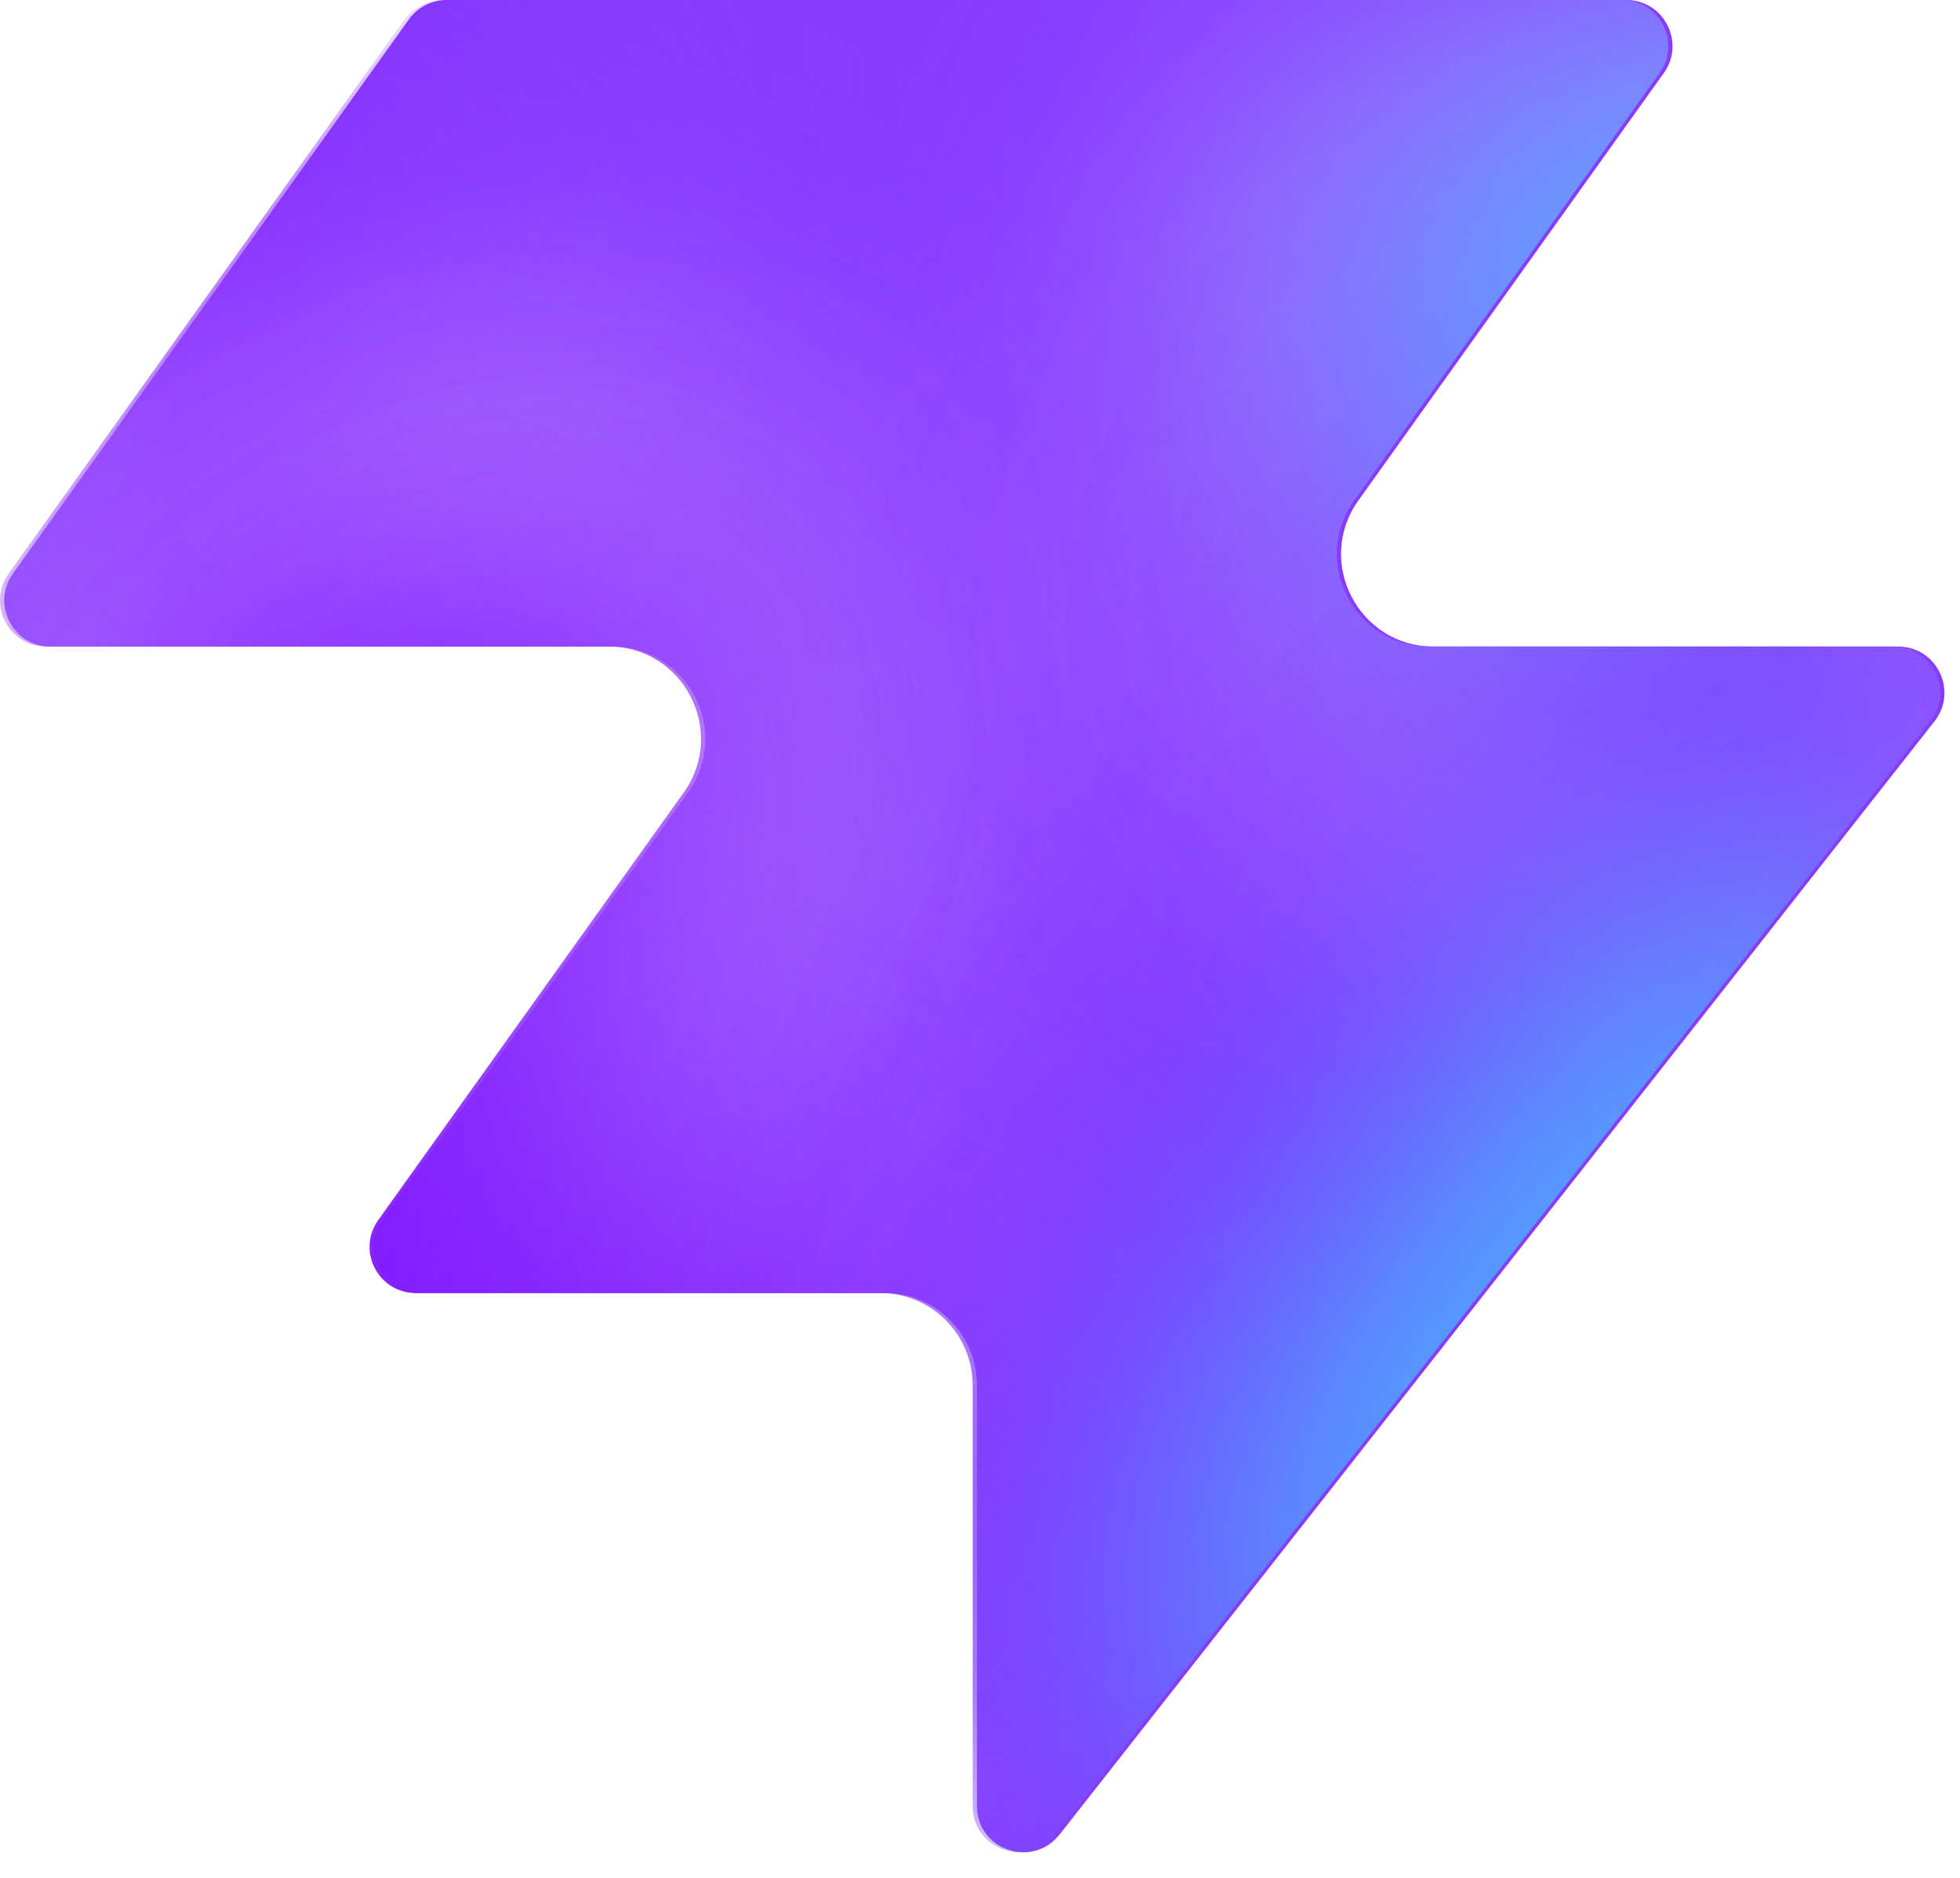
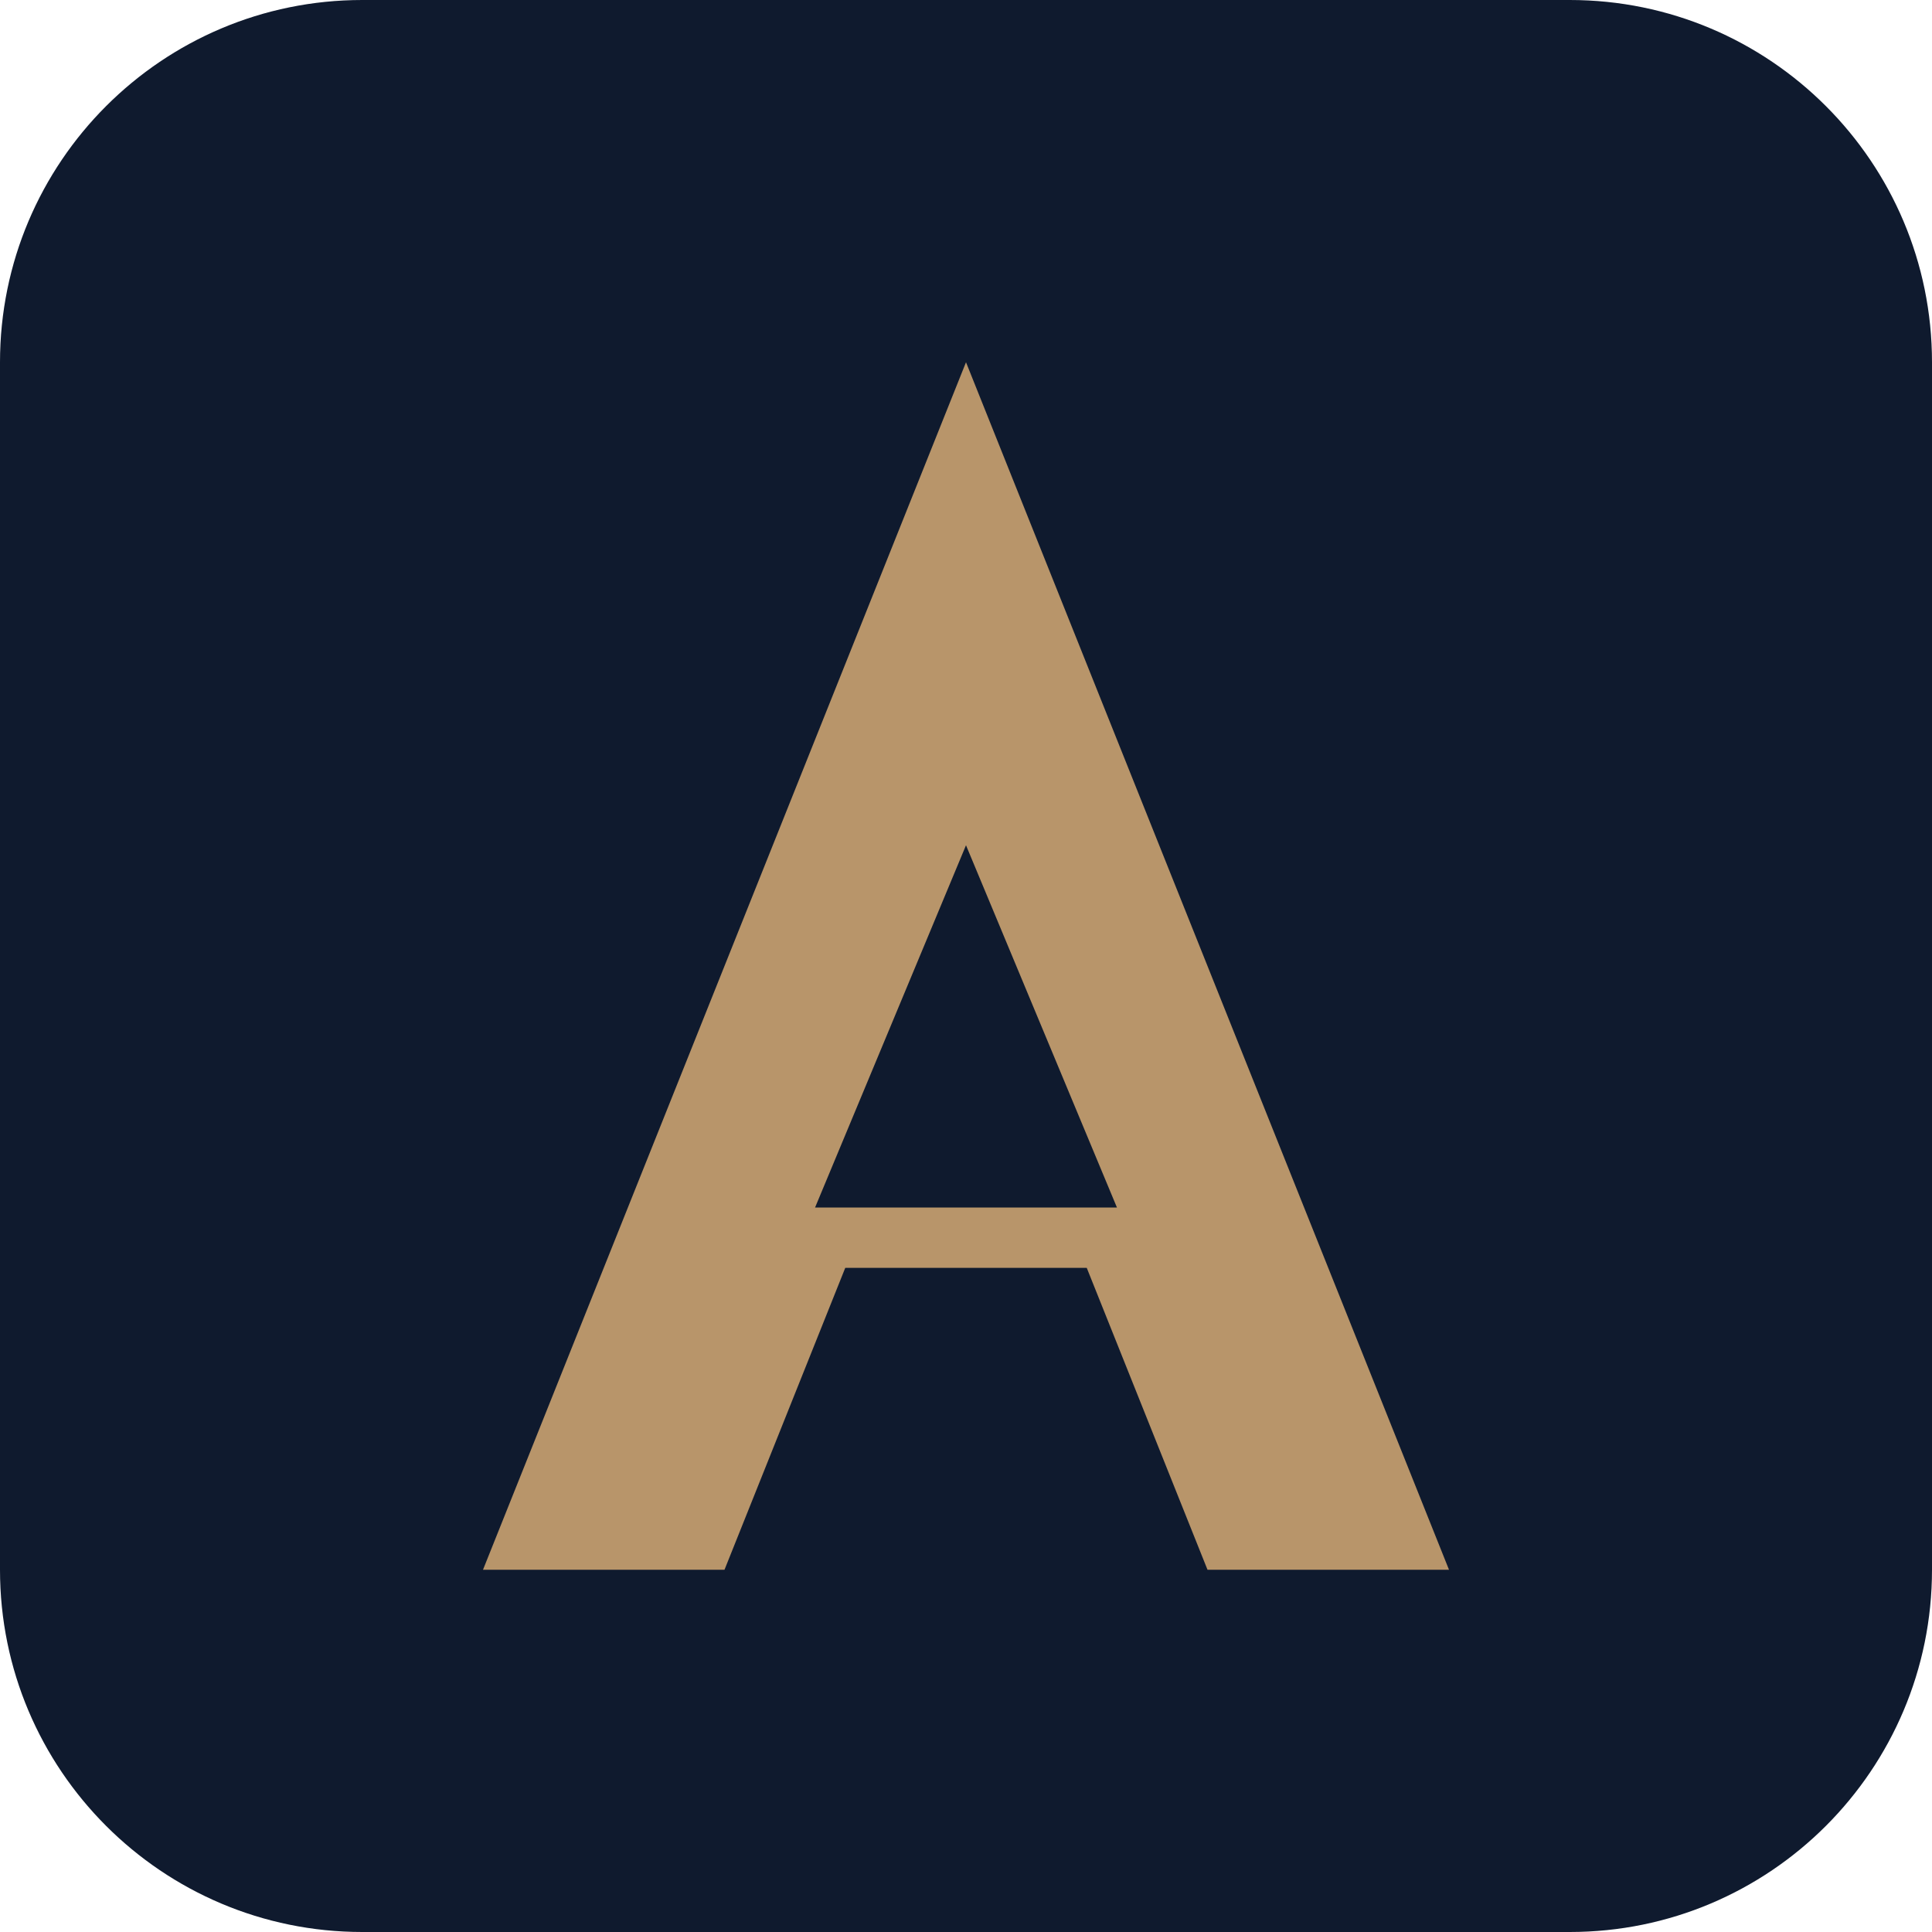
- <svg xmlns="http://www.w3.org/2000/svg" width="48" height="46" fill="none" viewBox="0 0 48 46">
-   <path fill="#863bff" d="M25.946 44.938c-.664.845-2.021.375-2.021-.698V33.937a2.26 2.26 0 0 0-2.262-2.262H10.287c-.92 0-1.456-1.04-.92-1.788l7.48-10.471c1.07-1.497 0-3.578-1.842-3.578H1.237c-.92 0-1.456-1.04-.92-1.788L10.013.474c.214-.297.556-.474.92-.474h28.894c.92 0 1.456 1.04.92 1.788l-7.48 10.471c-1.07 1.498 0 3.579 1.842 3.579h11.377c.943 0 1.473 1.088.89 1.83L25.947 44.94z" style="fill:#863bff;fill:color(display-p3 .525 .23 1);fill-opacity:1" />
-   <mask id="a" width="48" height="46" x="0" y="0" maskUnits="userSpaceOnUse" style="mask-type:alpha">
-     <path fill="#000" d="M25.842 44.938c-.664.844-2.021.375-2.021-.698V33.937a2.26 2.26 0 0 0-2.262-2.262H10.183c-.92 0-1.456-1.04-.92-1.788l7.48-10.471c1.07-1.498 0-3.579-1.842-3.579H1.133c-.92 0-1.456-1.04-.92-1.787L9.91.473c.214-.297.556-.474.92-.474h28.894c.92 0 1.456 1.04.92 1.788l-7.48 10.471c-1.07 1.498 0 3.578 1.842 3.578h11.377c.943 0 1.473 1.088.89 1.832L25.843 44.94z" style="fill:#000;fill-opacity:1" />
-   </mask>
-   <g mask="url(#a)">
-     <g filter="url(#b)">
-       <ellipse cx="5.508" cy="14.704" fill="#ede6ff" rx="5.508" ry="14.704" style="fill:#ede6ff;fill:color(display-p3 .927 .903 1);fill-opacity:1" transform="matrix(.00324 1 1 -.00324 -4.47 31.516)" />
-     </g>
-     <g filter="url(#c)">
-       <ellipse cx="10.399" cy="29.851" fill="#ede6ff" rx="10.399" ry="29.851" style="fill:#ede6ff;fill:color(display-p3 .927 .903 1);fill-opacity:1" transform="matrix(.00324 1 1 -.00324 -39.328 7.883)" />
-     </g>
-     <g filter="url(#d)">
-       <ellipse cx="5.508" cy="30.487" fill="#7e14ff" rx="5.508" ry="30.487" style="fill:#7e14ff;fill:color(display-p3 .492 .077 1);fill-opacity:1" transform="rotate(89.814 -25.913 -14.639)scale(1 -1)" />
-     </g>
-     <g filter="url(#e)">
-       <ellipse cx="5.508" cy="30.599" fill="#7e14ff" rx="5.508" ry="30.599" style="fill:#7e14ff;fill:color(display-p3 .492 .077 1);fill-opacity:1" transform="rotate(89.814 -32.644 -3.334)scale(1 -1)" />
-     </g>
-     <g filter="url(#f)">
-       <ellipse cx="5.508" cy="30.599" fill="#7e14ff" rx="5.508" ry="30.599" style="fill:#7e14ff;fill:color(display-p3 .492 .077 1);fill-opacity:1" transform="matrix(.00324 1 1 -.00324 -34.34 30.47)" />
-     </g>
-     <g filter="url(#g)">
-       <ellipse cx="14.072" cy="22.078" fill="#ede6ff" rx="14.072" ry="22.078" style="fill:#ede6ff;fill:color(display-p3 .927 .903 1);fill-opacity:1" transform="rotate(93.35 24.506 48.493)scale(-1 1)" />
-     </g>
-     <g filter="url(#h)">
-       <ellipse cx="3.47" cy="21.501" fill="#7e14ff" rx="3.47" ry="21.501" style="fill:#7e14ff;fill:color(display-p3 .492 .077 1);fill-opacity:1" transform="rotate(89.009 28.708 47.59)scale(-1 1)" />
-     </g>
-     <g filter="url(#i)">
-       <ellipse cx="3.47" cy="21.501" fill="#7e14ff" rx="3.47" ry="21.501" style="fill:#7e14ff;fill:color(display-p3 .492 .077 1);fill-opacity:1" transform="rotate(89.009 28.708 47.59)scale(-1 1)" />
-     </g>
-     <g filter="url(#j)">
-       <ellipse cx=".387" cy="8.972" fill="#7e14ff" rx="4.407" ry="29.108" style="fill:#7e14ff;fill:color(display-p3 .492 .077 1);fill-opacity:1" transform="rotate(39.51 .387 8.972)" />
-     </g>
-     <g filter="url(#k)">
-       <ellipse cx="47.523" cy="-6.092" fill="#7e14ff" rx="4.407" ry="29.108" style="fill:#7e14ff;fill:color(display-p3 .492 .077 1);fill-opacity:1" transform="rotate(37.892 47.523 -6.092)" />
-     </g>
-     <g filter="url(#l)">
-       <ellipse cx="41.412" cy="6.333" fill="#47bfff" rx="5.971" ry="9.665" style="fill:#47bfff;fill:color(display-p3 .28 .748 1);fill-opacity:1" transform="rotate(37.892 41.412 6.333)" />
-     </g>
-     <g filter="url(#m)">
-       <ellipse cx="-1.879" cy="38.332" fill="#7e14ff" rx="4.407" ry="29.108" style="fill:#7e14ff;fill:color(display-p3 .492 .077 1);fill-opacity:1" transform="rotate(37.892 -1.88 38.332)" />
-     </g>
-     <g filter="url(#n)">
-       <ellipse cx="-1.879" cy="38.332" fill="#7e14ff" rx="4.407" ry="29.108" style="fill:#7e14ff;fill:color(display-p3 .492 .077 1);fill-opacity:1" transform="rotate(37.892 -1.88 38.332)" />
-     </g>
-     <g filter="url(#o)">
-       <ellipse cx="35.651" cy="29.907" fill="#7e14ff" rx="4.407" ry="29.108" style="fill:#7e14ff;fill:color(display-p3 .492 .077 1);fill-opacity:1" transform="rotate(37.892 35.651 29.907)" />
-     </g>
-     <g filter="url(#p)">
-       <ellipse cx="38.418" cy="32.4" fill="#47bfff" rx="5.971" ry="15.297" style="fill:#47bfff;fill:color(display-p3 .28 .748 1);fill-opacity:1" transform="rotate(37.892 38.418 32.4)" />
-     </g>
-   </g>
-   <defs>
-     <filter id="b" width="60.045" height="41.654" x="-19.77" y="16.149" color-interpolation-filters="sRGB" filterUnits="userSpaceOnUse">
-       <feFlood flood-opacity="0" result="BackgroundImageFix" />
-       <feBlend in="SourceGraphic" in2="BackgroundImageFix" result="shape" />
-       <feGaussianBlur result="effect1_foregroundBlur_2002_17158" stdDeviation="7.659" />
-     </filter>
-     <filter id="c" width="90.34" height="51.437" x="-54.613" y="-7.533" color-interpolation-filters="sRGB" filterUnits="userSpaceOnUse">
-       <feFlood flood-opacity="0" result="BackgroundImageFix" />
-       <feBlend in="SourceGraphic" in2="BackgroundImageFix" result="shape" />
-       <feGaussianBlur result="effect1_foregroundBlur_2002_17158" stdDeviation="7.659" />
-     </filter>
-     <filter id="d" width="79.355" height="29.4" x="-49.64" y="2.03" color-interpolation-filters="sRGB" filterUnits="userSpaceOnUse">
-       <feFlood flood-opacity="0" result="BackgroundImageFix" />
-       <feBlend in="SourceGraphic" in2="BackgroundImageFix" result="shape" />
-       <feGaussianBlur result="effect1_foregroundBlur_2002_17158" stdDeviation="4.596" />
-     </filter>
-     <filter id="e" width="79.579" height="29.4" x="-45.045" y="20.029" color-interpolation-filters="sRGB" filterUnits="userSpaceOnUse">
-       <feFlood flood-opacity="0" result="BackgroundImageFix" />
-       <feBlend in="SourceGraphic" in2="BackgroundImageFix" result="shape" />
-       <feGaussianBlur result="effect1_foregroundBlur_2002_17158" stdDeviation="4.596" />
-     </filter>
-     <filter id="f" width="79.579" height="29.4" x="-43.513" y="21.178" color-interpolation-filters="sRGB" filterUnits="userSpaceOnUse">
-       <feFlood flood-opacity="0" result="BackgroundImageFix" />
-       <feBlend in="SourceGraphic" in2="BackgroundImageFix" result="shape" />
-       <feGaussianBlur result="effect1_foregroundBlur_2002_17158" stdDeviation="4.596" />
-     </filter>
-     <filter id="g" width="74.749" height="58.852" x="15.756" y="-17.901" color-interpolation-filters="sRGB" filterUnits="userSpaceOnUse">
-       <feFlood flood-opacity="0" result="BackgroundImageFix" />
-       <feBlend in="SourceGraphic" in2="BackgroundImageFix" result="shape" />
-       <feGaussianBlur result="effect1_foregroundBlur_2002_17158" stdDeviation="7.659" />
-     </filter>
-     <filter id="h" width="61.377" height="25.362" x="23.548" y="2.284" color-interpolation-filters="sRGB" filterUnits="userSpaceOnUse">
-       <feFlood flood-opacity="0" result="BackgroundImageFix" />
-       <feBlend in="SourceGraphic" in2="BackgroundImageFix" result="shape" />
-       <feGaussianBlur result="effect1_foregroundBlur_2002_17158" stdDeviation="4.596" />
-     </filter>
-     <filter id="i" width="61.377" height="25.362" x="23.548" y="2.284" color-interpolation-filters="sRGB" filterUnits="userSpaceOnUse">
-       <feFlood flood-opacity="0" result="BackgroundImageFix" />
-       <feBlend in="SourceGraphic" in2="BackgroundImageFix" result="shape" />
-       <feGaussianBlur result="effect1_foregroundBlur_2002_17158" stdDeviation="4.596" />
-     </filter>
-     <filter id="j" width="56.045" height="63.649" x="-27.636" y="-22.853" color-interpolation-filters="sRGB" filterUnits="userSpaceOnUse">
-       <feFlood flood-opacity="0" result="BackgroundImageFix" />
-       <feBlend in="SourceGraphic" in2="BackgroundImageFix" result="shape" />
-       <feGaussianBlur result="effect1_foregroundBlur_2002_17158" stdDeviation="4.596" />
-     </filter>
-     <filter id="k" width="54.814" height="64.646" x="20.116" y="-38.415" color-interpolation-filters="sRGB" filterUnits="userSpaceOnUse">
-       <feFlood flood-opacity="0" result="BackgroundImageFix" />
-       <feBlend in="SourceGraphic" in2="BackgroundImageFix" result="shape" />
-       <feGaussianBlur result="effect1_foregroundBlur_2002_17158" stdDeviation="4.596" />
-     </filter>
-     <filter id="l" width="33.541" height="35.313" x="24.641" y="-11.323" color-interpolation-filters="sRGB" filterUnits="userSpaceOnUse">
-       <feFlood flood-opacity="0" result="BackgroundImageFix" />
-       <feBlend in="SourceGraphic" in2="BackgroundImageFix" result="shape" />
-       <feGaussianBlur result="effect1_foregroundBlur_2002_17158" stdDeviation="4.596" />
-     </filter>
-     <filter id="m" width="54.814" height="64.646" x="-29.286" y="6.009" color-interpolation-filters="sRGB" filterUnits="userSpaceOnUse">
-       <feFlood flood-opacity="0" result="BackgroundImageFix" />
-       <feBlend in="SourceGraphic" in2="BackgroundImageFix" result="shape" />
-       <feGaussianBlur result="effect1_foregroundBlur_2002_17158" stdDeviation="4.596" />
-     </filter>
-     <filter id="n" width="54.814" height="64.646" x="-29.286" y="6.009" color-interpolation-filters="sRGB" filterUnits="userSpaceOnUse">
-       <feFlood flood-opacity="0" result="BackgroundImageFix" />
-       <feBlend in="SourceGraphic" in2="BackgroundImageFix" result="shape" />
-       <feGaussianBlur result="effect1_foregroundBlur_2002_17158" stdDeviation="4.596" />
-     </filter>
-     <filter id="o" width="54.814" height="64.646" x="8.244" y="-2.416" color-interpolation-filters="sRGB" filterUnits="userSpaceOnUse">
-       <feFlood flood-opacity="0" result="BackgroundImageFix" />
-       <feBlend in="SourceGraphic" in2="BackgroundImageFix" result="shape" />
-       <feGaussianBlur result="effect1_foregroundBlur_2002_17158" stdDeviation="4.596" />
-     </filter>
-     <filter id="p" width="39.409" height="43.623" x="18.713" y="10.588" color-interpolation-filters="sRGB" filterUnits="userSpaceOnUse">
-       <feFlood flood-opacity="0" result="BackgroundImageFix" />
-       <feBlend in="SourceGraphic" in2="BackgroundImageFix" result="shape" />
-       <feGaussianBlur result="effect1_foregroundBlur_2002_17158" stdDeviation="4.596" />
-     </filter>
-   </defs>
+ <svg xmlns="http://www.w3.org/2000/svg" width="32" height="32" viewBox="0 0 32 32" fill="none">
+   <rect width="32" height="32" rx="6" fill="#0F1A2E" />
+   <path d="M16 6L8 26h4l2-5h4l2 5h4L16 6zm0 8l2.5 6h-5L16 14z" fill="#B8956A" />
</svg>
